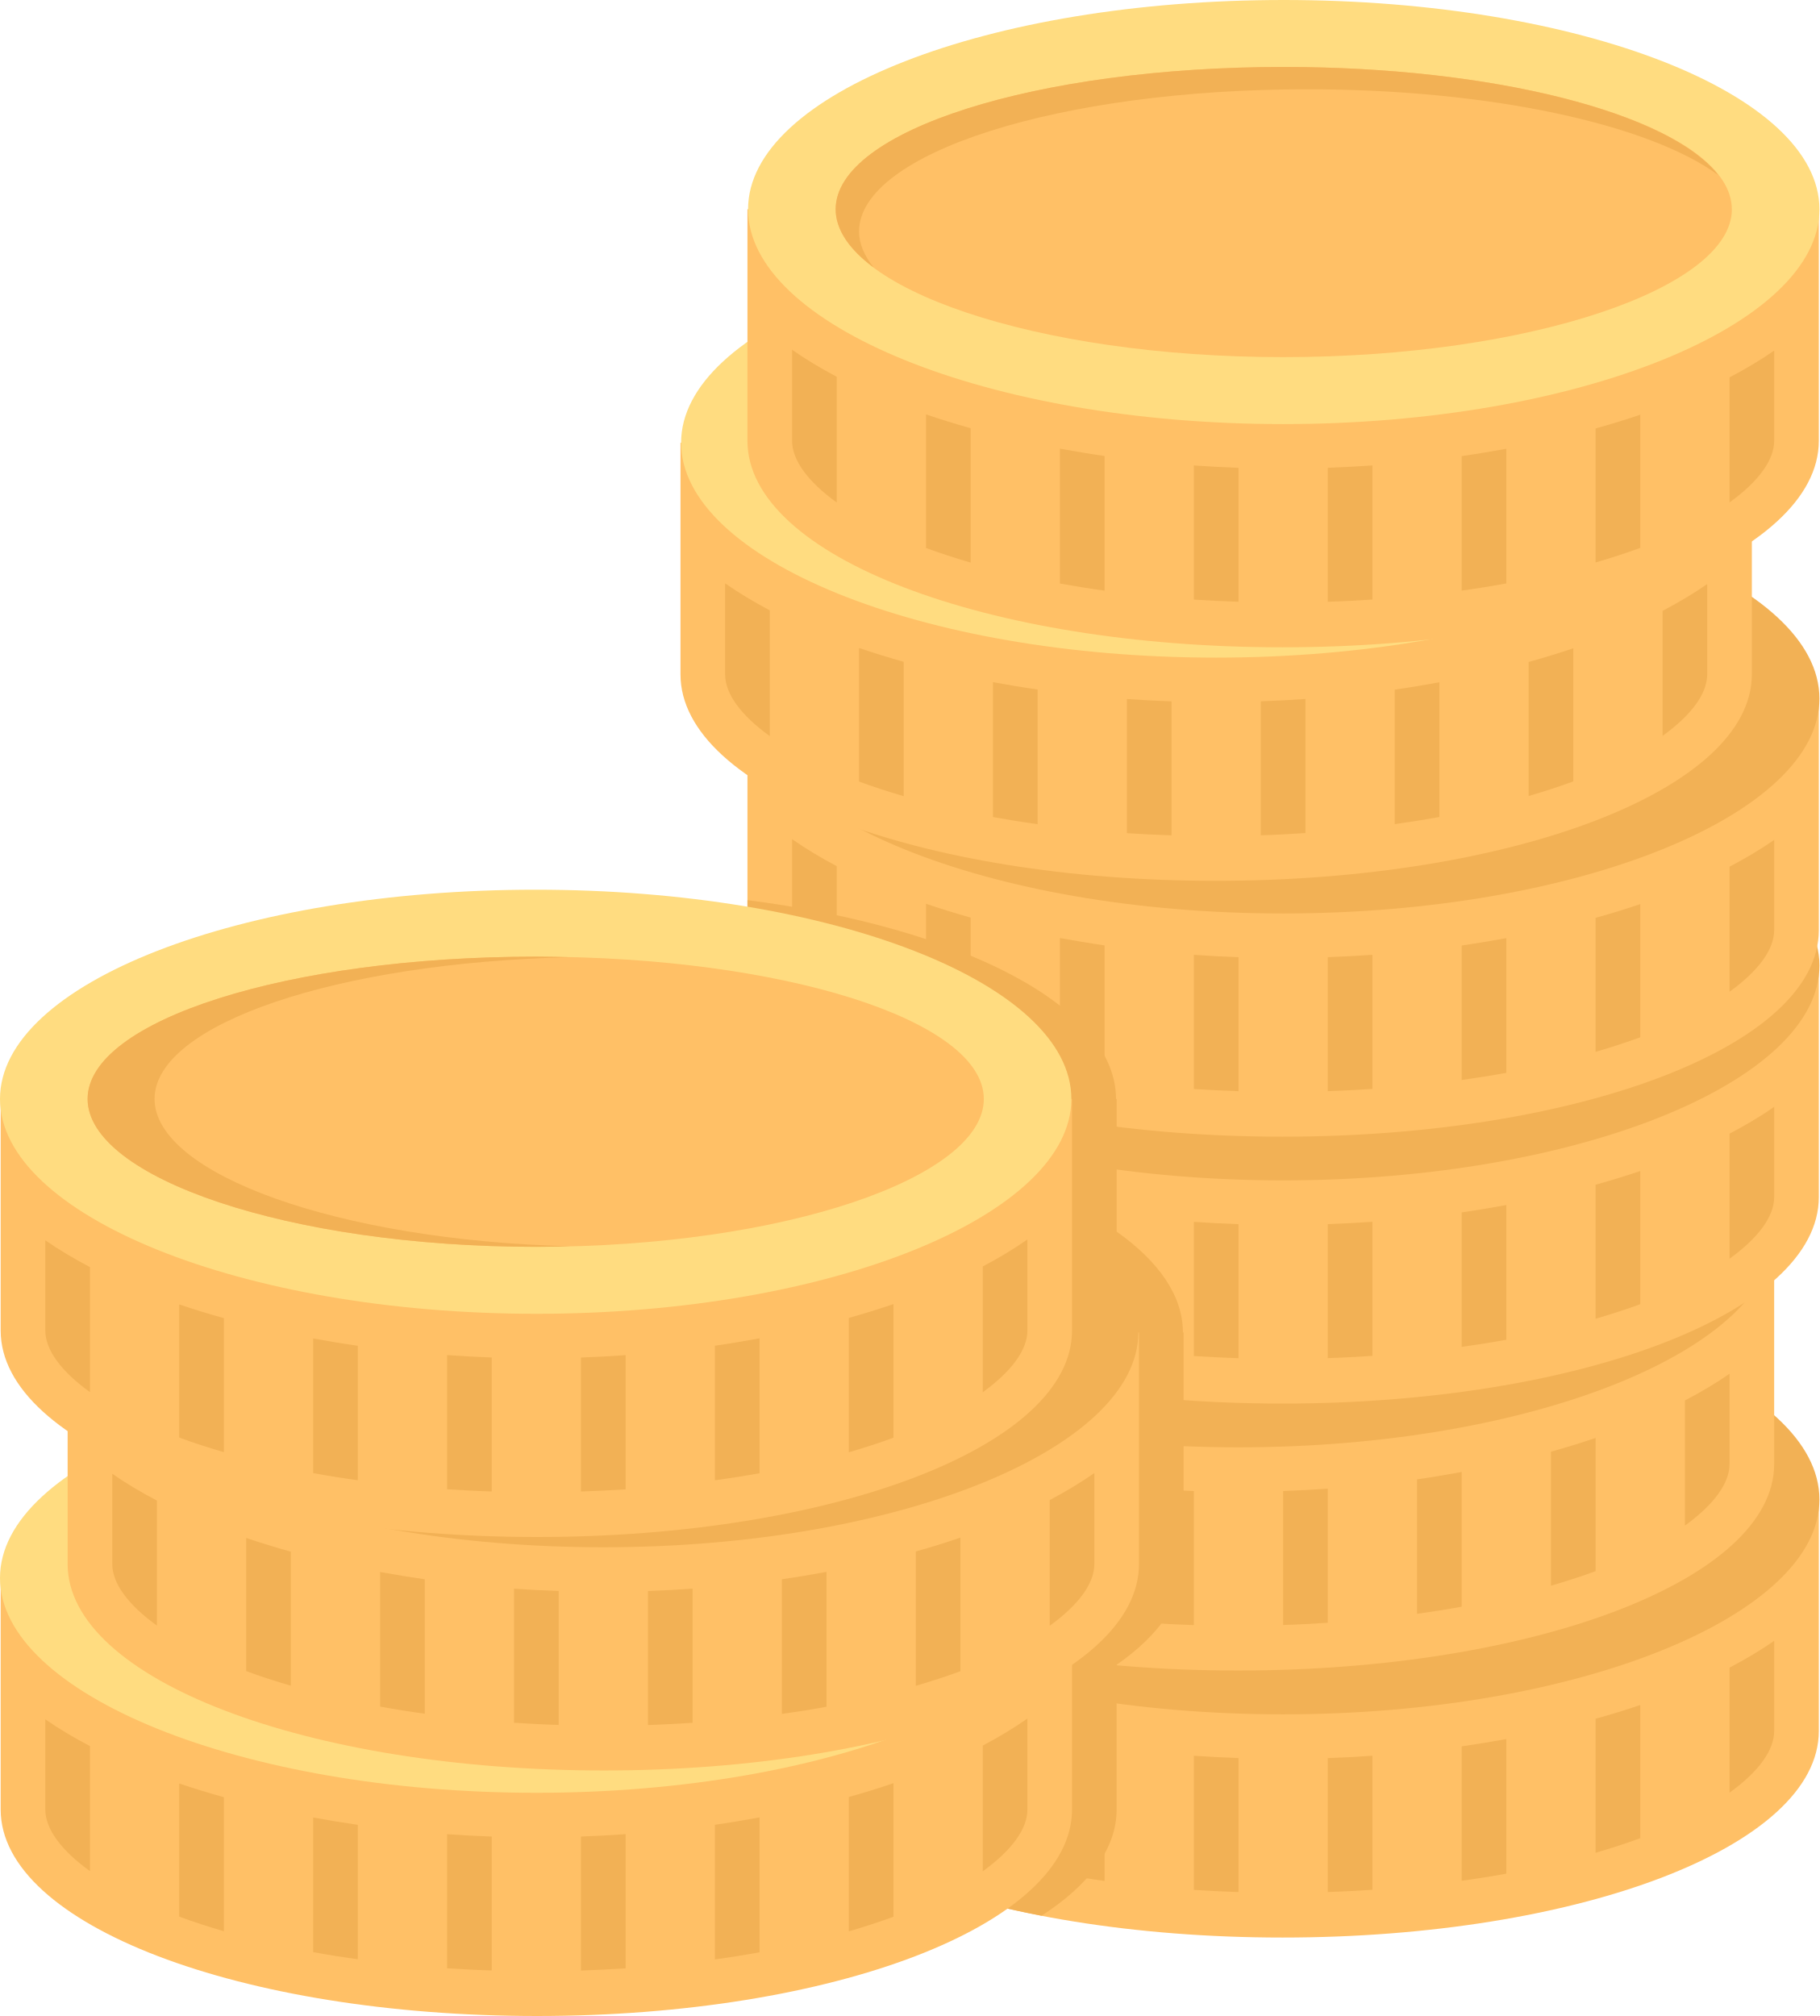
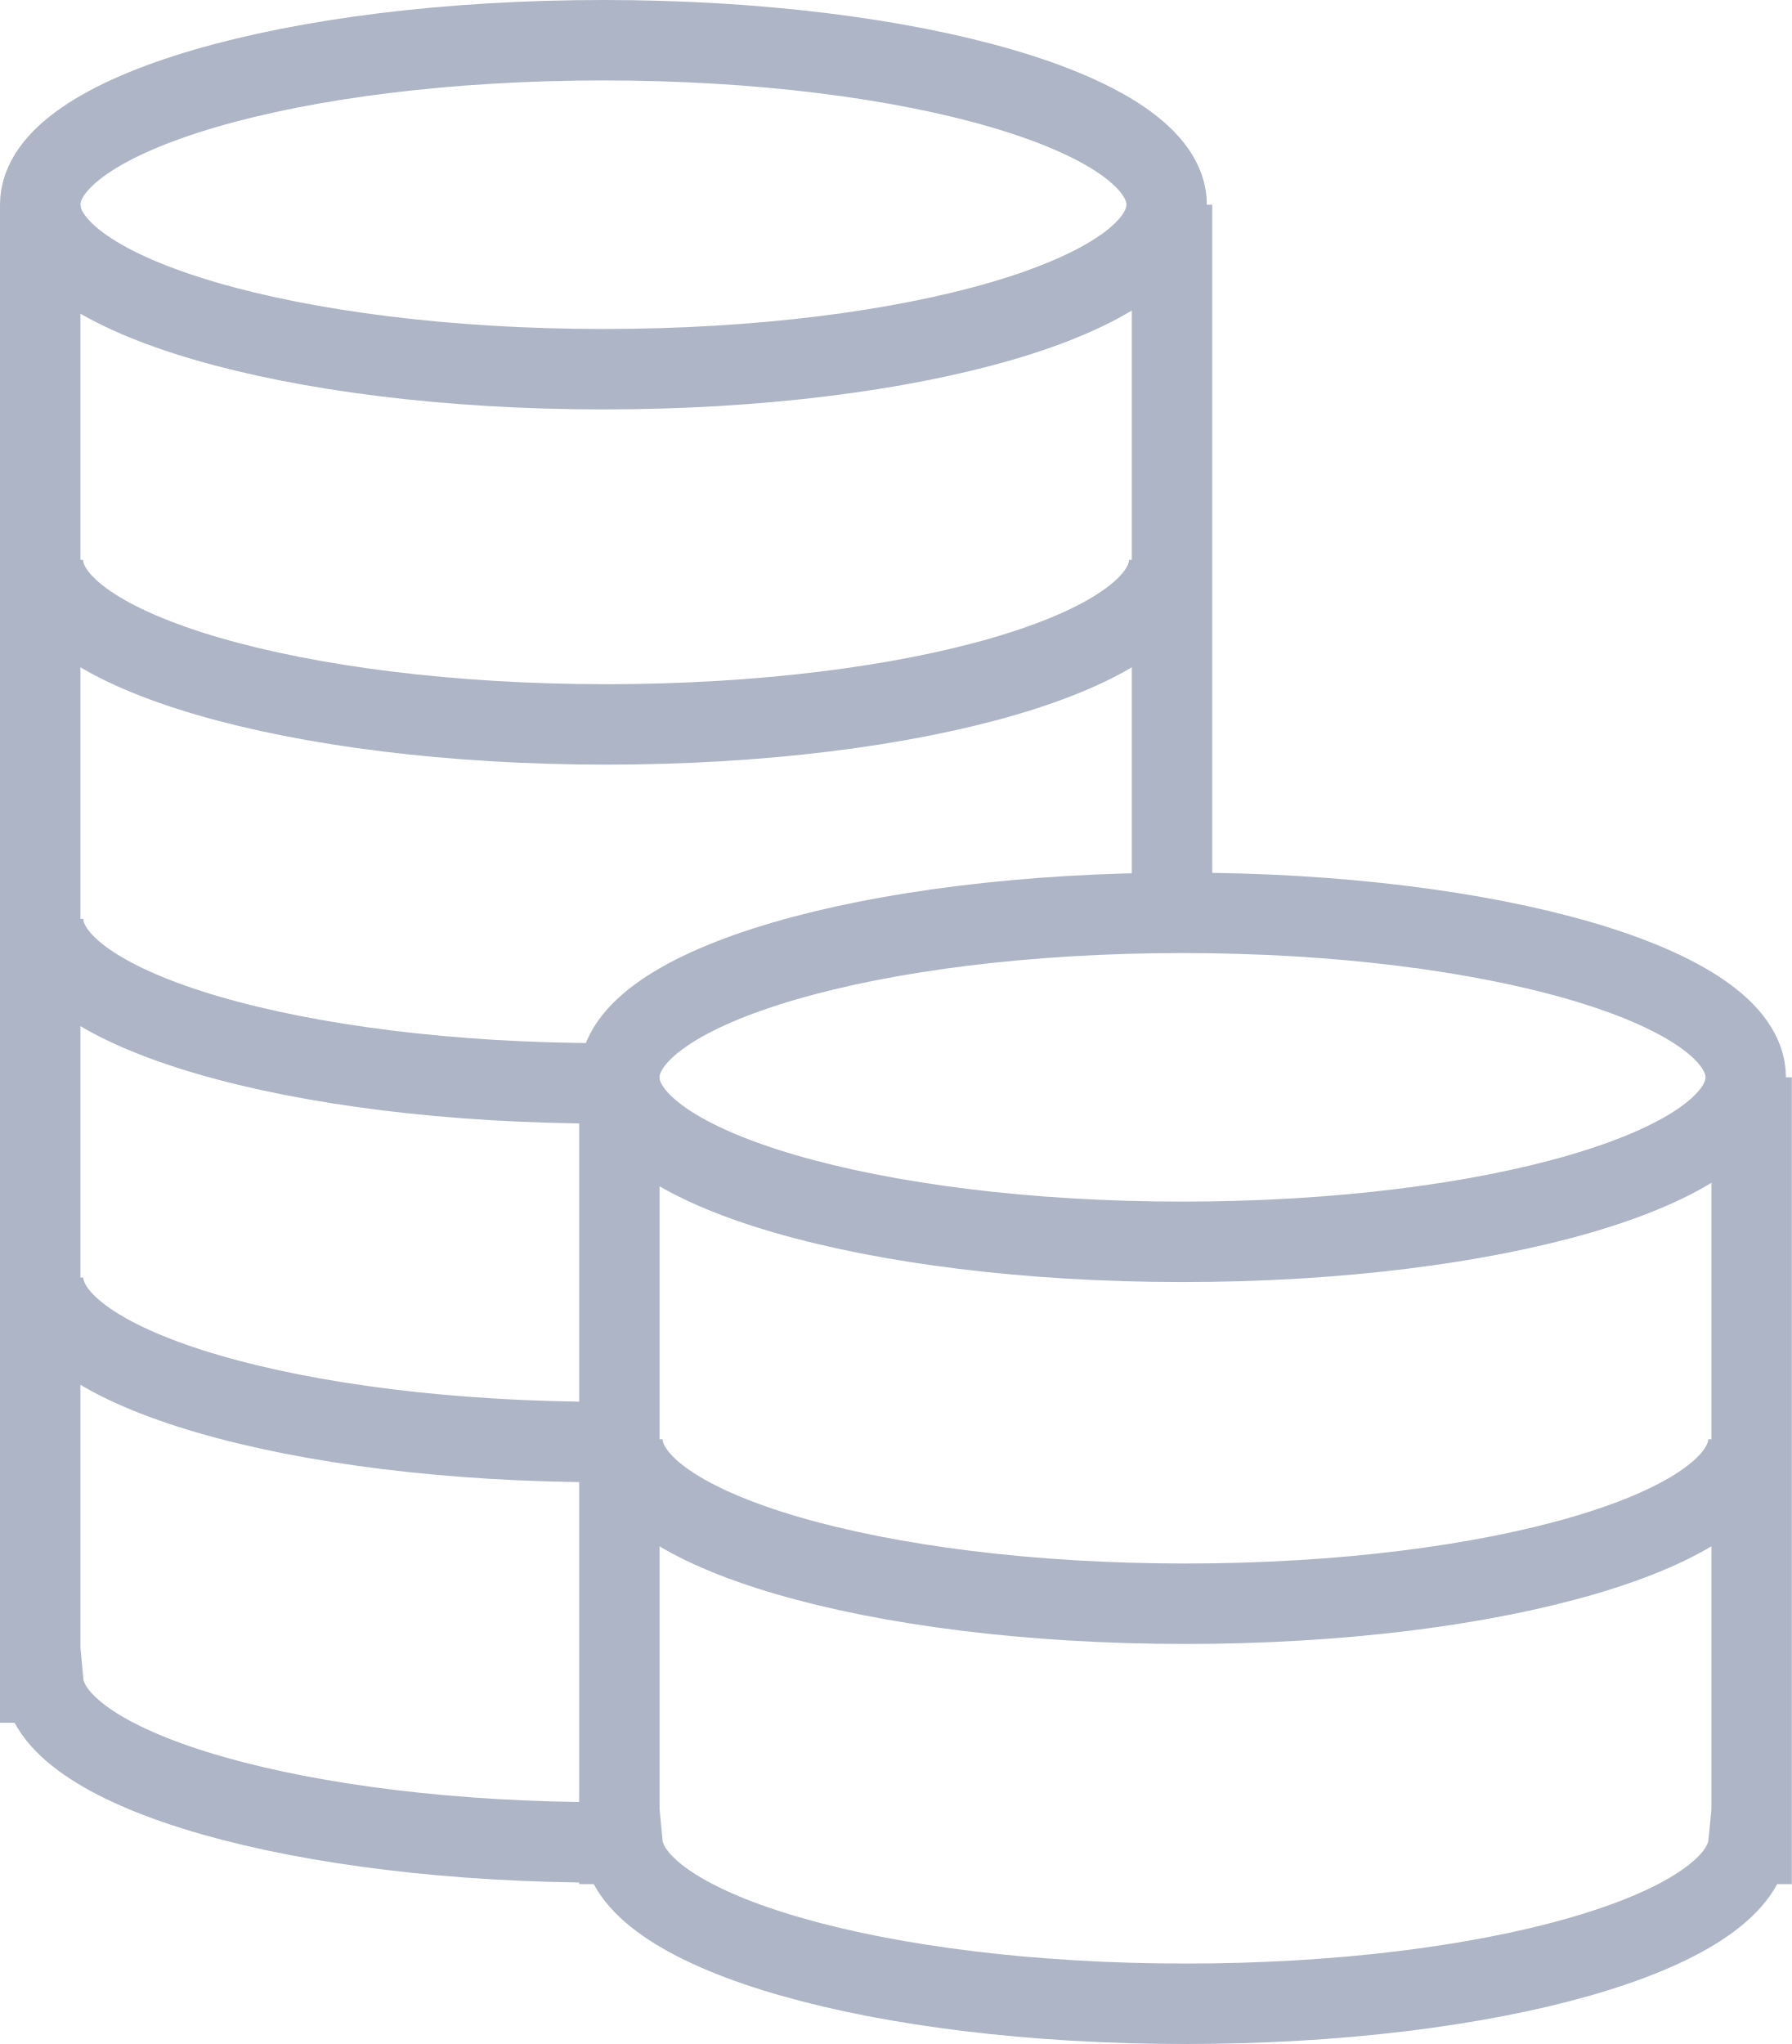
- <svg xmlns="http://www.w3.org/2000/svg" id="Layer_1" data-name="Layer 1" viewBox="0 0 326.06 361.28">
+ <svg xmlns="http://www.w3.org/2000/svg" id="Layer_1" data-name="Layer 1" viewBox="0 0 26.727 30.493">
  <defs>
-     <style>
-       .cls-1 {
-         fill: #ffdc80;
-       }
- 
-       .cls-2 {
-         fill: #f2b155;
-       }
- 
-       .cls-3 {
-         fill: #f2b255;
-       }
- 
-       .cls-4 {
-         fill: #ffc066;
-       }
- 
-       .cls-5 {
-         fill: #e6a951;
-       }
-     </style>
+     <style>.cls-1{fill:none;stroke:#adb5c7;stroke-miterlimit:10;stroke-width:1.2px;}</style>
  </defs>
-   <path class="cls-4" d="M325.95,310.22c0,20.71-43.1,37-96.12,37s-95.88-16.29-95.88-37v-41.5h192v41.5h0Z" />
-   <g>
-     <path class="cls-2" d="M326.06,268.72c0,20.71-43.1,38.5-96.12,38.5s-95.88-17.79-95.88-38.5,42.98-37.5,96-37.5,96,16.79,96,37.5Z" />
-     <path class="cls-2" d="M293.95,305.55c-2.59,.88-5.25,1.7-8,2.46v24.02c2.82-.83,5.52-1.7,8-2.62v-23.86Z" />
-     <path class="cls-2" d="M269.95,311.65c-2.64,.48-5.3,.92-8,1.31v24.09c2.76-.39,5.42-.8,8-1.28v-24.12Z" />
-     <path class="cls-2" d="M237.95,339.06c2.74-.08,5.38-.23,8-.4v-24.02c-2.66,.19-5.33,.33-8,.42v24Z" />
-     <path class="cls-2" d="M197.95,312.95c-2.7-.39-5.37-.84-8-1.32v24.17c2.58,.47,5.25,.9,8,1.28v-24.13Z" />
-     <path class="cls-2" d="M149.95,321.27v-22.52c-2.88-1.52-5.56-3.14-8-4.84v16.31c0,3.47,2.82,7.32,8,11.06Z" />
-     <path class="cls-2" d="M165.95,329.43c2.48,.92,5.17,1.79,8,2.62v-24.08c-2.75-.76-5.42-1.59-8-2.48v23.94Z" />
-     <path class="cls-2" d="M309.95,321.26c5.18-3.74,8-7.58,8-11.04v-16.17c-2.44,1.7-5.12,3.29-8,4.8v22.42Z" />
-     <path class="cls-2" d="M221.95,315.06c-2.67-.09-5.34-.24-8-.42v24.04c2.61,.17,5.26,.3,8,.39v-24.01Z" />
-   </g>
-   <path class="cls-4" d="M317.95,262.37c0,20.71-43.1,37-96.12,37s-95.88-16.29-95.88-37v-41.5h192v41.5h0Z" />
-   <g>
-     <path class="cls-2" d="M318.06,220.87c0,20.71-43.1,38.5-96.12,38.5s-95.88-17.79-95.88-38.5,42.98-37.5,96-37.5,96,16.79,96,37.5Z" />
-     <path class="cls-2" d="M285.95,257.69c-2.59,.88-5.25,1.7-8,2.46v24.02c2.82-.83,5.52-1.7,8-2.61v-23.87Z" />
-     <path class="cls-2" d="M261.95,263.79c-2.64,.48-5.3,.93-8,1.32v24.1c2.76-.39,5.42-.81,8-1.28v-24.13Z" />
-     <path class="cls-2" d="M229.95,291.21c2.74-.08,5.38-.23,8-.4v-24.03c-2.66,.18-5.33,.33-8,.42v24Z" />
-     <path class="cls-2" d="M189.95,265.09c-2.7-.39-5.37-.84-8-1.32v24.17c2.58,.47,5.25,.9,8,1.27v-24.12Z" />
-     <path class="cls-2" d="M141.95,273.42v-22.53c-2.88-1.52-5.56-3.13-8-4.84v16.32c0,3.46,2.82,7.32,8,11.06Z" />
-     <path class="cls-2" d="M157.95,281.57c2.48,.92,5.17,1.79,8,2.62v-24.08c-2.75-.77-5.42-1.6-8-2.48v23.94h0Z" />
-     <path class="cls-2" d="M301.95,273.4c5.18-3.74,8-7.58,8-11.04v-16.17c-2.44,1.69-5.12,3.28-8,4.79v22.42Z" />
-     <path class="cls-2" d="M213.95,267.21c-2.67-.09-5.34-.24-8-.42v24.05c2.61,.16,5.26,.3,8,.39v-24.01Z" />
-   </g>
-   <path class="cls-4" d="M325.95,214.53c0,20.71-43.1,37-96.12,37s-95.88-16.29-95.88-37v-41.5h192v41.5h0Z" />
-   <g>
-     <path class="cls-2" d="M326.06,173.03c0,20.71-43.1,38.5-96.12,38.5s-95.88-17.79-95.88-38.5,42.98-37.5,96-37.5,96,16.79,96,37.5Z" />
-     <path class="cls-2" d="M293.95,209.85c-2.59,.88-5.25,1.7-8,2.46v24.02c2.82-.83,5.52-1.7,8-2.61v-23.87Z" />
-     <path class="cls-2" d="M269.95,215.95c-2.64,.48-5.3,.93-8,1.32v24.1c2.76-.39,5.42-.81,8-1.28v-24.13Z" />
-     <path class="cls-2" d="M237.95,243.38c2.74-.08,5.38-.23,8-.4v-24.03c-2.66,.18-5.33,.33-8,.42v24Z" />
-     <path class="cls-2" d="M197.95,217.26c-2.7-.39-5.37-.84-8-1.32v24.17c2.58,.47,5.25,.9,8,1.27v-24.12Z" />
-     <path class="cls-2" d="M149.95,225.58v-22.53c-2.88-1.52-5.56-3.13-8-4.84v16.32c0,3.46,2.82,7.32,8,11.06Z" />
-     <path class="cls-2" d="M165.95,233.73c2.48,.92,5.17,1.79,8,2.62v-24.08c-2.75-.77-5.42-1.6-8-2.48v23.94Z" />
-     <path class="cls-2" d="M309.95,225.57c5.18-3.74,8-7.58,8-11.04v-16.17c-2.44,1.7-5.12,3.29-8,4.8v22.41Z" />
-     <path class="cls-2" d="M221.95,219.38c-2.67-.09-5.34-.24-8-.42v24.05c2.61,.16,5.26,.3,8,.39v-24.01Z" />
-   </g>
-   <path class="cls-4" d="M325.95,166.7c0,20.71-43.1,37-96.12,37s-95.88-16.29-95.88-37v-41.5h192v41.5h0Z" />
-   <g>
-     <path class="cls-2" d="M326.06,125.2c0,20.71-43.1,38.5-96.12,38.5s-95.88-17.79-95.88-38.5,42.98-37.5,96-37.5,96,16.79,96,37.5Z" />
-     <path class="cls-2" d="M293.95,162.02c-2.59,.88-5.25,1.7-8,2.46v24.02c2.82-.83,5.52-1.7,8-2.61v-23.87Z" />
-     <path class="cls-2" d="M269.95,168.12c-2.64,.48-5.3,.93-8,1.32v24.1c2.76-.39,5.42-.81,8-1.28v-24.13Z" />
-     <path class="cls-2" d="M237.95,195.54c2.74-.08,5.38-.23,8-.4v-24.03c-2.66,.18-5.33,.33-8,.42v24Z" />
-     <path class="cls-2" d="M197.95,169.42c-2.7-.39-5.37-.84-8-1.32v24.17c2.58,.47,5.25,.9,8,1.27v-24.12Z" />
-     <path class="cls-2" d="M149.95,177.75v-22.53c-2.88-1.52-5.56-3.13-8-4.84v16.32c0,3.46,2.82,7.31,8,11.05Z" />
-     <path class="cls-2" d="M165.95,185.9c2.48,.92,5.17,1.79,8,2.62v-24.08c-2.75-.77-5.42-1.6-8-2.48v23.94Z" />
-     <path class="cls-2" d="M309.95,177.73c5.18-3.74,8-7.58,8-11.04v-16.17c-2.44,1.69-5.12,3.29-8,4.8v22.41Z" />
-     <path class="cls-2" d="M221.95,171.54c-2.67-.09-5.34-.24-8-.43v24.05c2.61,.16,5.26,.3,8,.39v-24.01Z" />
-   </g>
-   <path class="cls-4" d="M313.95,120.85c0,20.71-43.1,37-96.12,37s-95.88-16.29-95.88-37v-41.5h192v41.5h0Z" />
-   <path class="cls-1" d="M314.06,79.35c0,20.71-43.1,38.5-96.12,38.5s-95.88-17.79-95.88-38.5,42.98-37.5,96-37.5c53.02,0,96,16.79,96,37.5Z" />
-   <path class="cls-3" d="M298.37,79.35c0,14.08-36.07,26.5-80.42,26.5s-80.19-12.42-80.19-26.5,35.95-25.5,80.3-25.5,80.3,11.42,80.3,25.5Z" />
-   <path class="cls-5" d="M141.95,83.35c0-14.08,35.95-25.5,80.3-25.5,33.01,0,61.34,6.33,73.68,15.37-8.66-11.12-40.19-19.37-77.87-19.37-44.35,0-80.3,11.42-80.3,25.5,0,3.66,2.45,7.19,6.8,10.43-1.64-2.08-2.61-4.23-2.61-6.43Z" />
-   <g>
-     <path class="cls-2" d="M281.95,116.17c-2.59,.88-5.25,1.7-8,2.46v24.02c2.82-.83,5.52-1.7,8-2.62v-23.86Z" />
-     <path class="cls-2" d="M257.95,122.27c-2.64,.48-5.3,.93-8,1.32v24.1c2.76-.39,5.42-.81,8-1.28v-24.13Z" />
-     <path class="cls-2" d="M225.95,149.69c2.74-.08,5.38-.23,8-.4v-24.03c-2.66,.19-5.33,.33-8,.42v24.01Z" />
-     <path class="cls-2" d="M185.95,123.57c-2.7-.39-5.37-.84-8-1.32v24.17c2.58,.47,5.25,.9,8,1.28v-24.13Z" />
-     <path class="cls-2" d="M137.95,131.9v-22.52c-2.88-1.52-5.56-3.14-8-4.84v16.32c0,3.46,2.82,7.32,8,11.05Z" />
-     <path class="cls-2" d="M153.95,140.06c2.48,.92,5.17,1.79,8,2.62v-24.08c-2.75-.77-5.42-1.6-8-2.48v23.94Z" />
-     <path class="cls-2" d="M297.95,131.88c5.18-3.74,8-7.58,8-11.04v-16.17c-2.44,1.69-5.12,3.29-8,4.8v22.41Z" />
-     <path class="cls-2" d="M209.95,125.69c-2.67-.09-5.34-.24-8-.42v24.04c2.61,.17,5.26,.3,8,.39v-24.01Z" />
-   </g>
-   <path class="cls-4" d="M325.95,79c0,20.71-43.1,37-96.12,37s-95.88-16.29-95.88-37V37.5h192v41.5h0Z" />
-   <path class="cls-1" d="M326.06,37.5c0,20.71-43.1,38.5-96.12,38.5s-95.88-17.79-95.88-38.5S177.04,0,230.06,0s96,16.79,96,37.5Z" />
-   <path class="cls-4" d="M310.37,37.5c0,14.08-36.07,26.5-80.42,26.5s-80.19-12.42-80.19-26.5,35.95-25.5,80.3-25.5,80.3,11.42,80.3,25.5Z" />
-   <g>
-     <path class="cls-2" d="M153.95,41.5c0-14.08,35.95-25.5,80.3-25.5,33.01,0,61.34,6.33,73.68,15.37-8.66-11.12-40.19-19.37-77.87-19.37-44.35,0-80.3,11.42-80.3,25.5,0,3.66,2.45,7.19,6.8,10.43-1.64-2.08-2.61-4.23-2.61-6.43Z" />
-     <path class="cls-2" d="M293.95,74.32c-2.59,.88-5.25,1.7-8,2.46v24.02c2.82-.83,5.52-1.7,8-2.62v-23.86Z" />
-     <path class="cls-2" d="M269.95,80.42c-2.64,.48-5.3,.93-8,1.32v24.1c2.76-.38,5.42-.81,8-1.28v-24.13Z" />
-     <path class="cls-2" d="M237.95,107.84c2.74-.08,5.38-.23,8-.4v-24.03c-2.66,.18-5.33,.33-8,.42v24Z" />
-     <path class="cls-2" d="M197.95,81.72c-2.7-.39-5.37-.84-8-1.32v24.17c2.58,.47,5.25,.9,8,1.28v-24.13Z" />
-     <path class="cls-2" d="M149.95,90.05v-22.53c-2.88-1.52-5.56-3.14-8-4.84v16.32c0,3.46,2.82,7.31,8,11.05Z" />
-     <path class="cls-2" d="M165.95,98.2c2.48,.92,5.17,1.79,8,2.62v-24.08c-2.75-.77-5.42-1.6-8-2.48v23.94Z" />
-     <path class="cls-2" d="M309.95,90.04c5.18-3.74,8-7.58,8-11.04v-16.17c-2.44,1.69-5.12,3.29-8,4.8v22.41Z" />
-     <path class="cls-2" d="M221.95,83.84c-2.67-.09-5.34-.24-8-.43v24.04c2.61,.17,5.26,.3,8,.39v-24Z" />
-     <path class="cls-2" d="M200.12,220.71v-23.77h-.12c0-16.62-27.7-30.72-66.05-35.63v5.39c0,1.17,.16,2.33,.42,3.47-.18,.95-.31,1.9-.31,2.87h-.12v32.94c-5.06,4.57-7.88,9.6-7.88,14.9h-.12v41.5c0,5.34,2.87,10.38,8,14.92v32.93c0,14.64,21.43,27.06,52.72,33.08,8.54-5.53,13.45-12.03,13.45-19.03v-25.94c7.64-5.32,12-11.46,12-18.06v-41.5h-.12c0-6.56-4.32-12.72-11.88-18.07Z" />
-   </g>
-   <path class="cls-4" d="M.12,324.28c0,20.71,43.09,37,96.12,37s95.88-16.29,95.88-37v-41.5H.12v41.5h0Z" />
-   <path class="cls-1" d="M0,282.78c0,20.71,43.09,38.5,96.12,38.5s95.88-17.79,95.88-38.5-42.98-37.5-96-37.5S0,262.07,0,282.78Z" />
-   <path class="cls-3" d="M15.7,282.78c0,14.08,36.07,26.5,80.42,26.5s80.19-12.42,80.19-26.5-35.95-25.5-80.31-25.5-80.3,11.42-80.3,25.5Z" />
-   <path class="cls-5" d="M172.12,286.78c0-14.08-35.95-25.5-80.3-25.5-33.01,0-61.34,6.33-73.69,15.38,8.66-11.12,40.19-19.38,77.88-19.38,44.35,0,80.3,11.42,80.3,25.5,0,3.66-2.45,7.19-6.8,10.43,1.65-2.08,2.62-4.22,2.62-6.43Z" />
-   <path class="cls-4" d="M12.12,280.28c0,20.71,43.09,37,96.12,37s95.88-16.29,95.88-37v-41.5H12.12v41.5h0Z" />
-   <path class="cls-2" d="M12,238.78c0,20.71,43.09,38.5,96.12,38.5s95.88-17.79,95.88-38.5-42.98-37.5-96-37.5S12,218.07,12,238.78Z" />
-   <path class="cls-3" d="M27.7,238.78c0,14.08,36.07,26.5,80.42,26.5s80.19-12.42,80.19-26.5-35.95-25.5-80.31-25.5-80.3,11.42-80.3,25.5Z" />
-   <path class="cls-5" d="M184.12,242.78c0-14.08-35.95-25.5-80.3-25.5-33.01,0-61.34,6.33-73.69,15.38,8.66-11.12,40.19-19.38,77.88-19.38,44.35,0,80.3,11.42,80.3,25.5,0,3.66-2.45,7.19-6.8,10.43,1.65-2.08,2.62-4.22,2.62-6.43Z" />
-   <g>
-     <path class="cls-2" d="M32.12,319.61c2.58,.88,5.25,1.7,8,2.46v24.02c-2.83-.83-5.53-1.7-8-2.62v-23.86Z" />
-     <path class="cls-2" d="M56.12,325.71c2.63,.48,5.3,.92,8,1.31v24.09c-2.76-.38-5.43-.8-8-1.28v-24.12Z" />
-     <path class="cls-2" d="M88.12,353.12c-2.74-.08-5.39-.23-8-.39v-24.03c2.66,.19,5.33,.33,8,.42v24.01Z" />
-     <path class="cls-2" d="M128.12,327.01c2.7-.38,5.36-.84,8-1.32v24.17c-2.58,.48-5.24,.9-8,1.28v-24.13Z" />
-     <path class="cls-2" d="M176.12,335.34v-22.52c2.88-1.52,5.56-3.14,8-4.84v16.31c0,3.47-2.82,7.32-8,11.06Z" />
-     <path class="cls-2" d="M160.12,343.49c-2.48,.92-5.18,1.79-8,2.62v-24.08c2.74-.76,5.41-1.59,8-2.48v23.94Z" />
-     <path class="cls-2" d="M16.12,335.32c-5.18-3.74-8-7.58-8-11.04v-16.17c2.44,1.7,5.12,3.3,8,4.8v22.42Z" />
-     <path class="cls-2" d="M104.12,329.12c2.67-.09,5.34-.24,8-.43v24.05c-2.62,.16-5.26,.3-8,.4v-24.02Z" />
-     <path class="cls-2" d="M44.12,275.61c2.58,.88,5.25,1.7,8,2.46v24.02c-2.83-.83-5.53-1.7-8-2.62v-23.86Z" />
-     <path class="cls-2" d="M68.12,281.71c2.63,.48,5.3,.92,8,1.31v24.09c-2.76-.38-5.43-.8-8-1.28v-24.12Z" />
-     <path class="cls-2" d="M100.12,309.12c-2.74-.08-5.39-.23-8-.39v-24.03c2.66,.19,5.33,.33,8,.42v24.01Z" />
-     <path class="cls-2" d="M140.12,283.01c2.7-.38,5.36-.84,8-1.32v24.17c-2.58,.48-5.24,.9-8,1.28v-24.13Z" />
-     <path class="cls-2" d="M188.12,291.34v-22.52c2.88-1.52,5.56-3.14,8-4.84v16.31c0,3.47-2.82,7.32-8,11.06Z" />
-     <path class="cls-2" d="M172.12,299.49c-2.48,.92-5.18,1.79-8,2.62v-24.08c2.74-.76,5.41-1.59,8-2.48v23.94Z" />
-     <path class="cls-2" d="M28.12,291.32c-5.18-3.74-8-7.58-8-11.04v-16.17c2.44,1.7,5.12,3.3,8,4.8v22.42Z" />
-     <path class="cls-2" d="M116.12,285.12c2.67-.09,5.34-.24,8-.43v24.05c-2.62,.16-5.26,.3-8,.4v-24.02Z" />
-   </g>
-   <path class="cls-4" d="M.12,238.44c0,20.71,43.09,37,96.12,37s95.88-16.29,95.88-37v-41.5H.12v41.5h0Z" />
-   <path class="cls-1" d="M0,196.94c0,20.71,43.09,38.5,96.12,38.5s95.88-17.79,95.88-38.5-42.98-37.5-96-37.5c-53.02,0-96,16.79-96,37.5Z" />
-   <path class="cls-4" d="M15.7,196.94c0,14.08,36.07,26.5,80.42,26.5s80.19-12.42,80.19-26.5-35.95-25.5-80.31-25.5c-44.35,0-80.3,11.42-80.3,25.5Z" />
-   <g>
-     <path class="cls-2" d="M27.7,196.94c0-13.44,32.76-24.42,74.3-25.4-1.99-.05-3.98-.1-6-.1-44.35,0-80.3,11.42-80.3,25.5s36.07,26.5,80.42,26.5c2.02,0,4.01-.06,6-.1-41.55-1.06-74.42-12.96-74.42-26.4Z" />
-     <path class="cls-2" d="M32.12,233.76c2.58,.88,5.25,1.7,8,2.46v24.02c-2.83-.83-5.53-1.7-8-2.62v-23.86Z" />
-     <path class="cls-2" d="M56.12,239.86c2.63,.48,5.3,.93,8,1.31v24.1c-2.76-.38-5.43-.81-8-1.28v-24.13Z" />
-     <path class="cls-2" d="M88.12,267.28c-2.74-.08-5.39-.23-8-.4v-24.04c2.66,.19,5.33,.34,8,.43v24.01Z" />
-     <path class="cls-2" d="M128.12,241.16c2.7-.39,5.36-.84,8-1.32v24.17c-2.58,.47-5.24,.89-8,1.27v-24.12Z" />
-     <path class="cls-2" d="M176.12,249.49v-22.53c2.88-1.52,5.56-3.13,8-4.84v16.32c0,3.46-2.82,7.31-8,11.06Z" />
-     <path class="cls-2" d="M160.12,257.64c-2.48,.92-5.18,1.79-8,2.62v-24.08c2.74-.77,5.41-1.6,8-2.48v23.94Z" />
-     <path class="cls-2" d="M16.12,249.48c-5.18-3.74-8-7.58-8-11.04v-16.17c2.44,1.69,5.12,3.29,8,4.8v22.42Z" />
-     <path class="cls-2" d="M104.12,243.28c2.67-.09,5.34-.24,8-.43v24.05c-2.62,.16-5.26,.3-8,.39v-24.01Z" />
-   </g>
+   <ellipse class="cls-1" cx="9.003" cy="3.054" rx="8.403" ry="2.454" />
+   <line class="cls-1" x1="17.486" y1="13.179" x2="17.486" y2="3.054" />
+   <path class="cls-1" d="M.6,3.054V25.1H.646c.125,1.324,3.835,2.386,8.4,2.386" />
+   <path class="cls-1" d="M9.043,16.162c-4.641,0-8.4-1.1-8.4-2.454" />
+   <path class="cls-1" d="M17.445,8.353c0,1.356-3.762,2.454-8.4,2.454S.64,9.709.64,8.353" />
+   <path class="cls-1" d="M9.043,21.513c-4.641,0-8.4-1.1-8.4-2.454" />
+   <path class="cls-1" d="M9.241,16.072V27.508h.046c.125,1.323,3.835,2.385,8.4,2.385s8.271-1.062,8.4-2.385h.047V16.072" />
+   <path class="cls-1" d="M26.086,21.471c0,1.355-3.762,2.454-8.4,2.454s-8.4-1.1-8.4-2.454" />
+   <ellipse class="cls-1" cx="17.643" cy="16.072" rx="8.403" ry="2.454" />
</svg>
